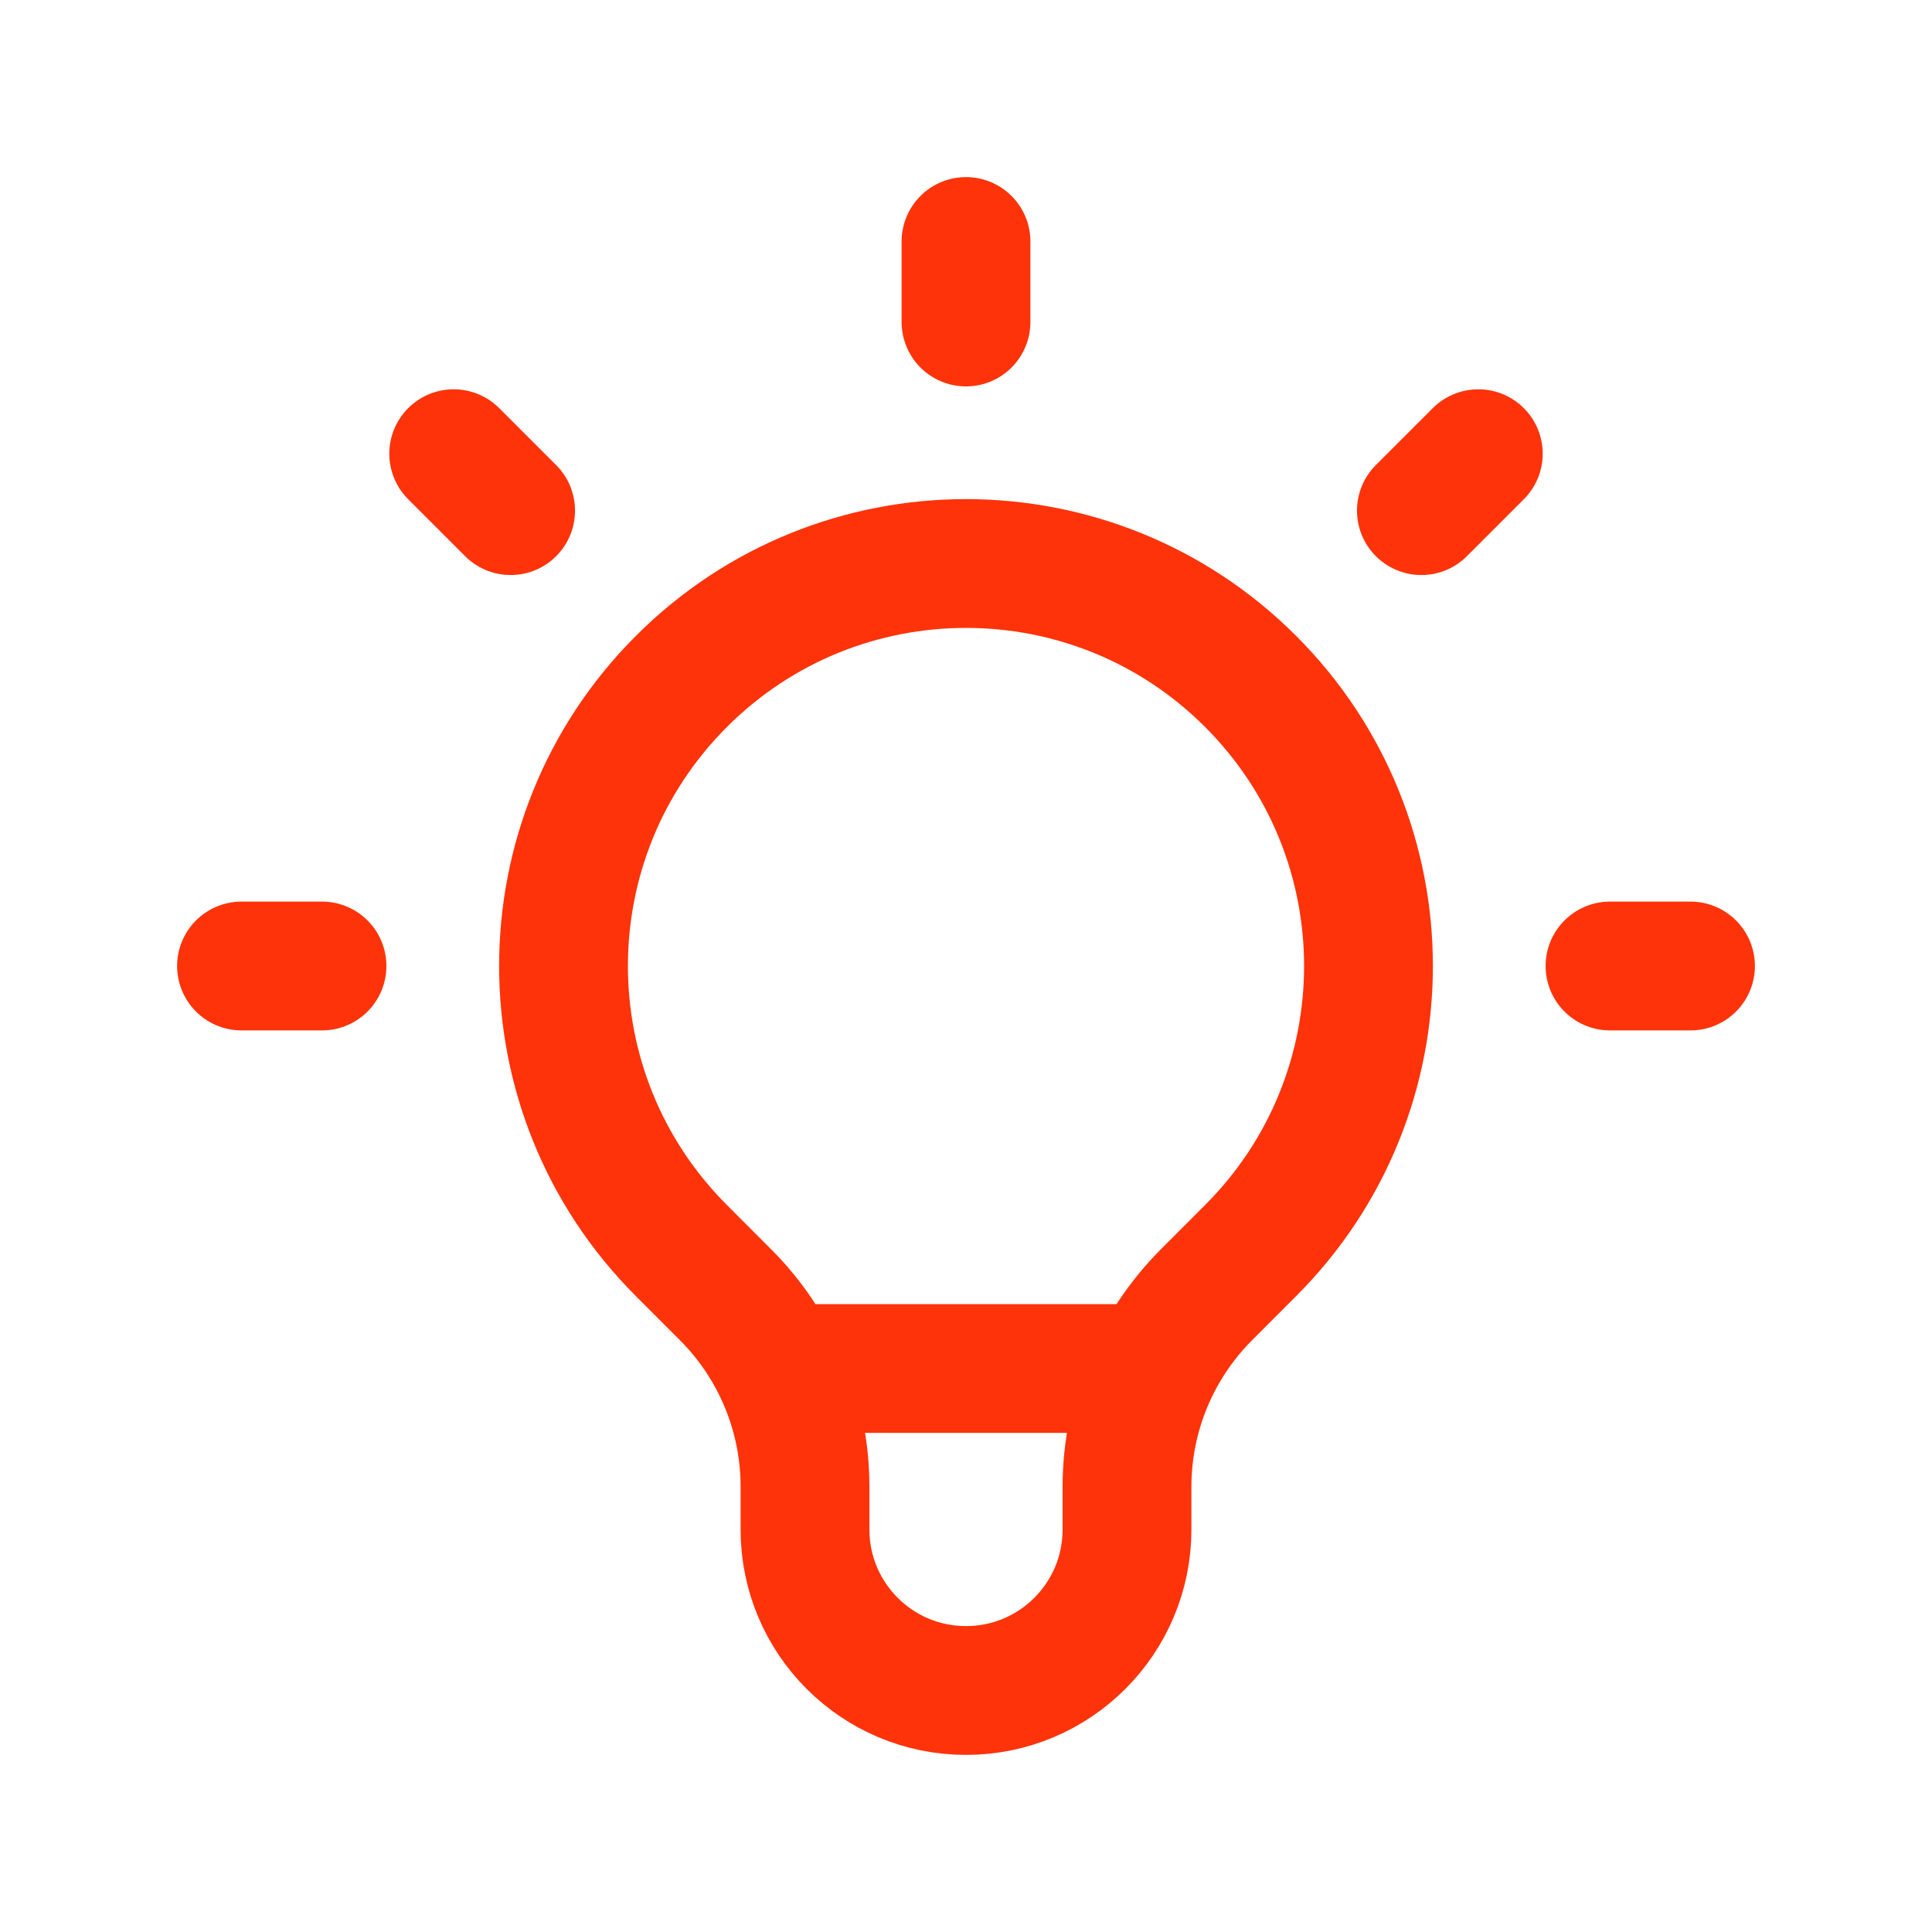
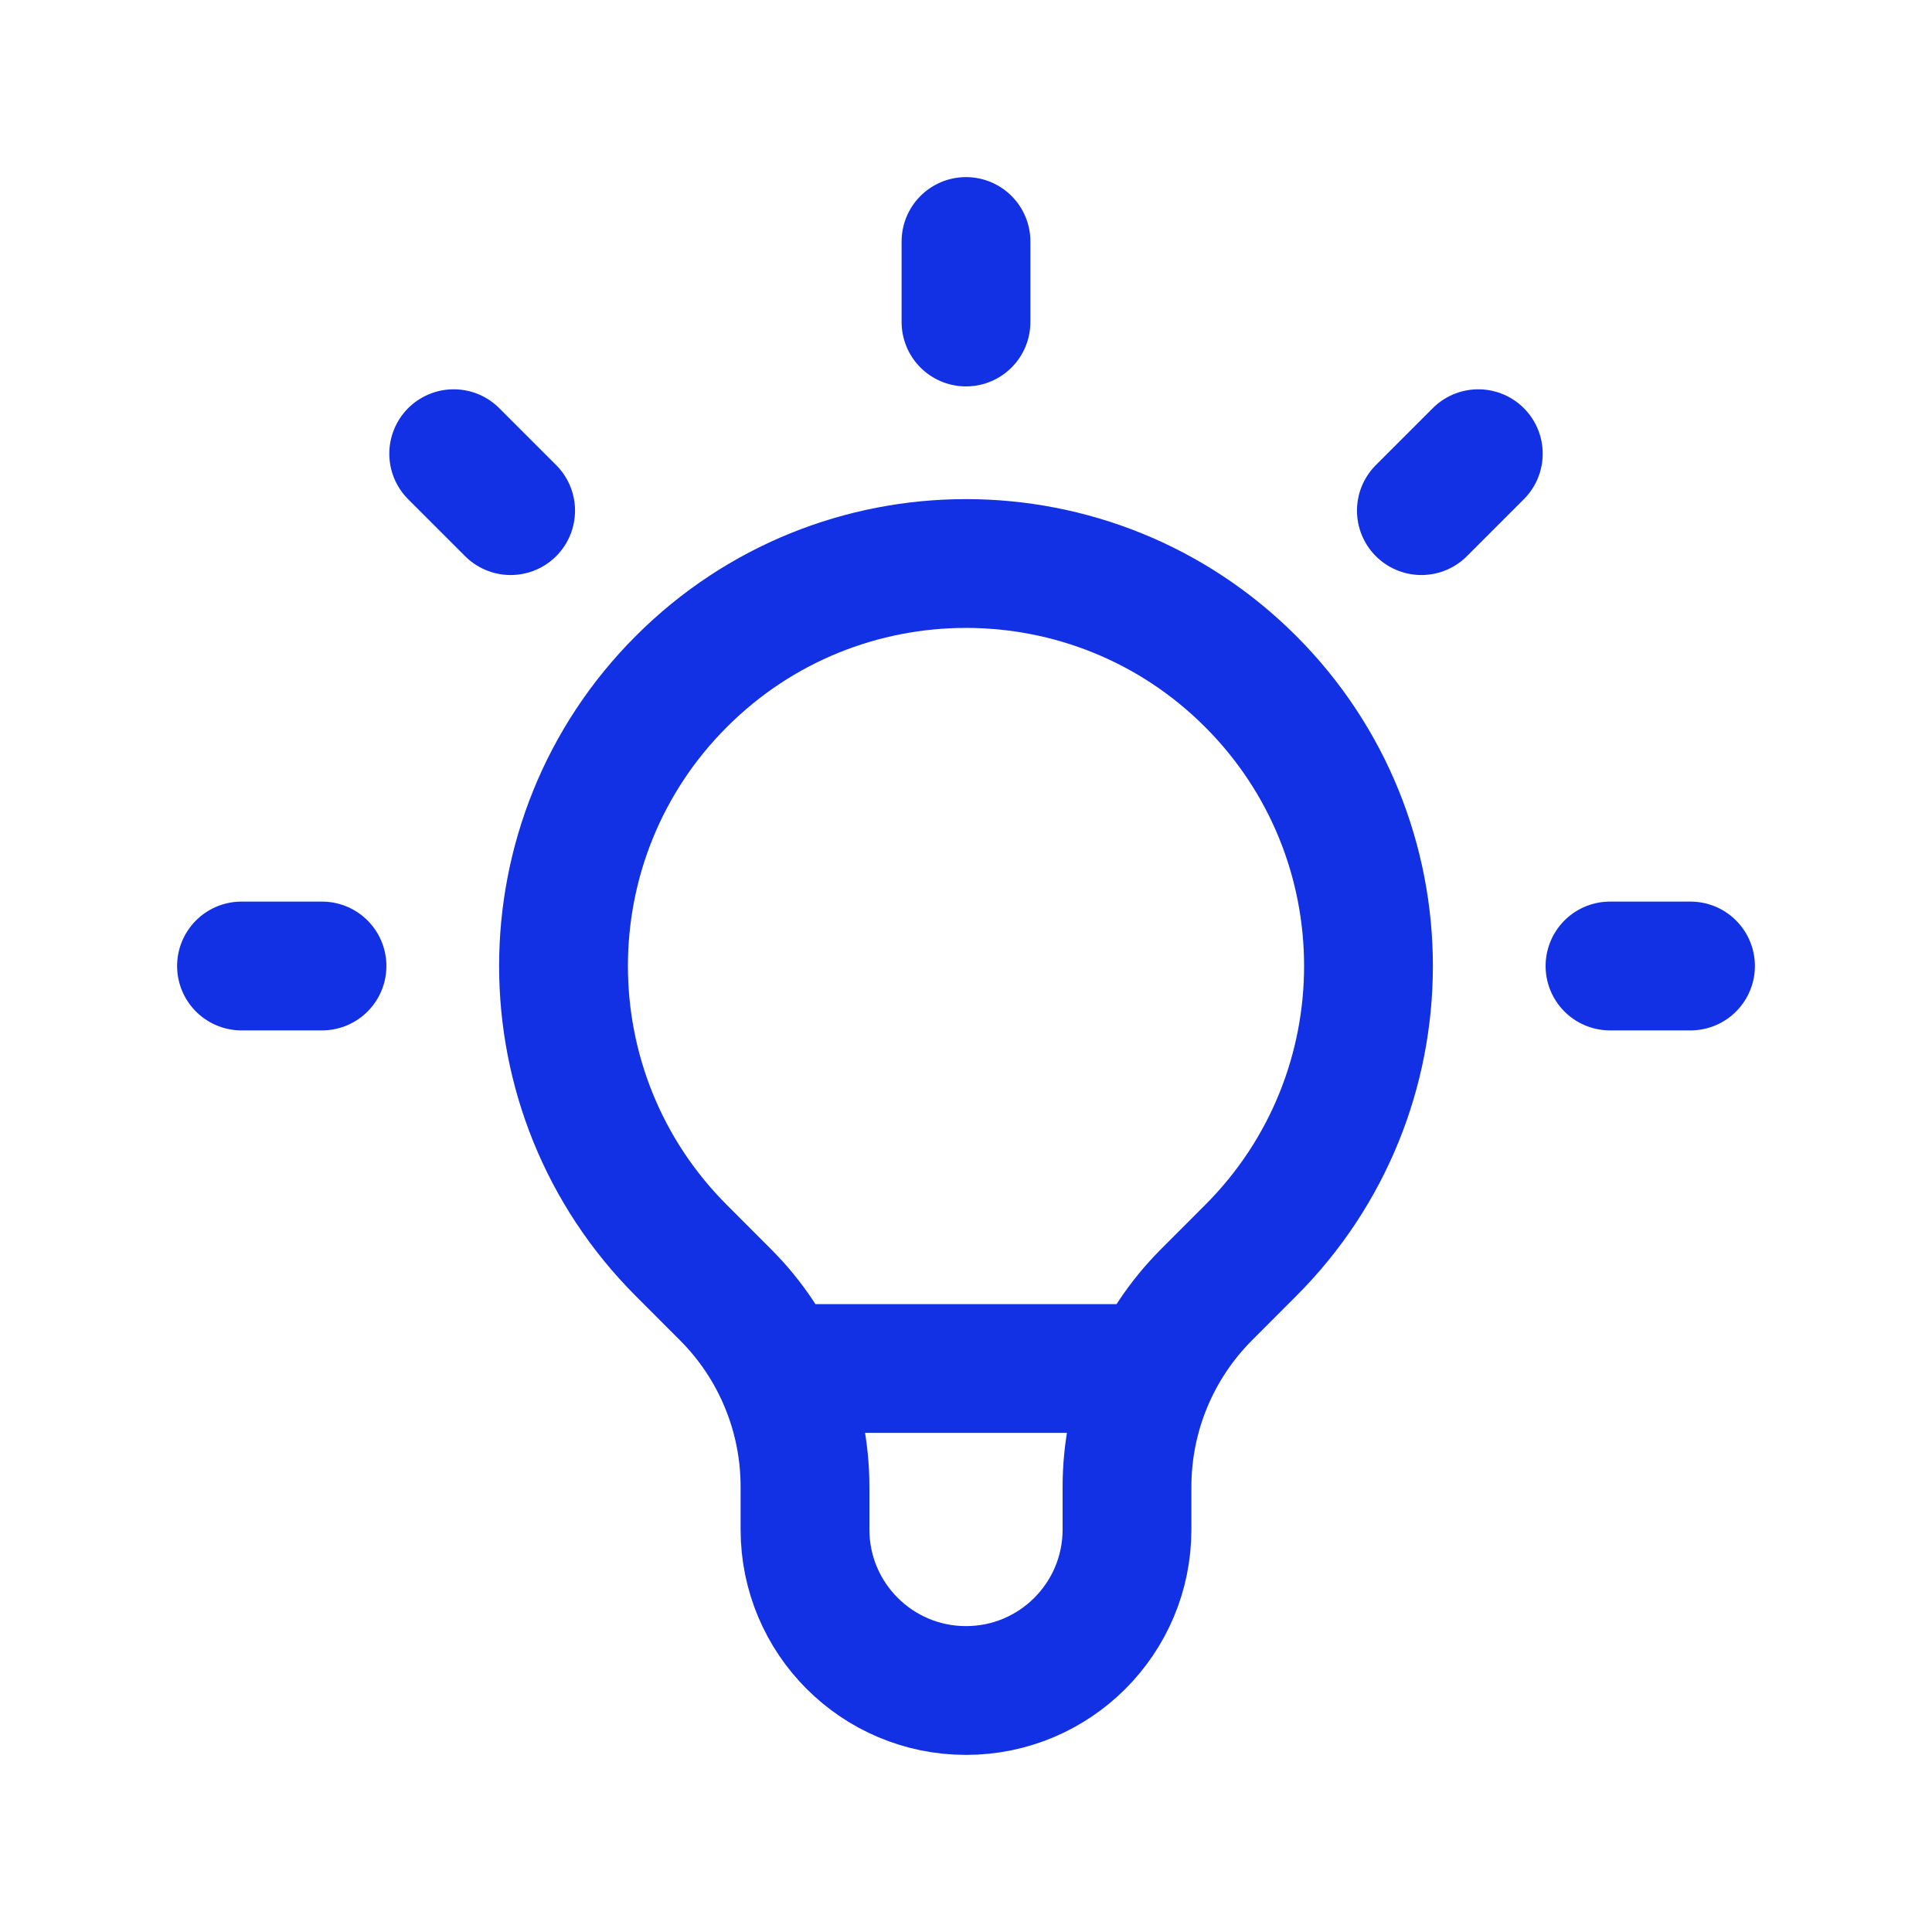
<svg xmlns="http://www.w3.org/2000/svg" width="30" height="30" viewBox="0 0 30 30" fill="none">
-   <path d="M12.079 21.25H17.921M15 3.75V5M22.955 7.045L22.071 7.929M26.25 15H25M5 15H3.75M7.929 7.929L7.045 7.045M10.581 19.419C8.14 16.979 8.14 13.021 10.581 10.581C13.021 8.14 16.979 8.14 19.419 10.581C21.86 13.021 21.86 16.979 19.419 19.419L18.736 20.103C17.945 20.894 17.5 21.967 17.5 23.086V23.75C17.5 25.131 16.381 26.25 15 26.25C13.619 26.25 12.5 25.131 12.5 23.75V23.086C12.5 21.967 12.056 20.894 11.264 20.103L10.581 19.419Z" stroke="#FE330A" stroke-width="2" stroke-linecap="round" stroke-linejoin="round" />
+   <path d="M12.079 21.25H17.921M15 3.75V5M22.955 7.045L22.071 7.929M26.25 15H25M5 15H3.75M7.929 7.929L7.045 7.045M10.581 19.419C8.14 16.979 8.14 13.021 10.581 10.581C13.021 8.14 16.979 8.14 19.419 10.581C21.86 13.021 21.86 16.979 19.419 19.419L18.736 20.103C17.945 20.894 17.5 21.967 17.5 23.086V23.75C17.5 25.131 16.381 26.25 15 26.25C13.619 26.25 12.5 25.131 12.5 23.75V23.086C12.5 21.967 12.056 20.894 11.264 20.103L10.581 19.419Z" stroke="#1231e5" stroke-width="2" stroke-linecap="round" stroke-linejoin="round" />
</svg>
